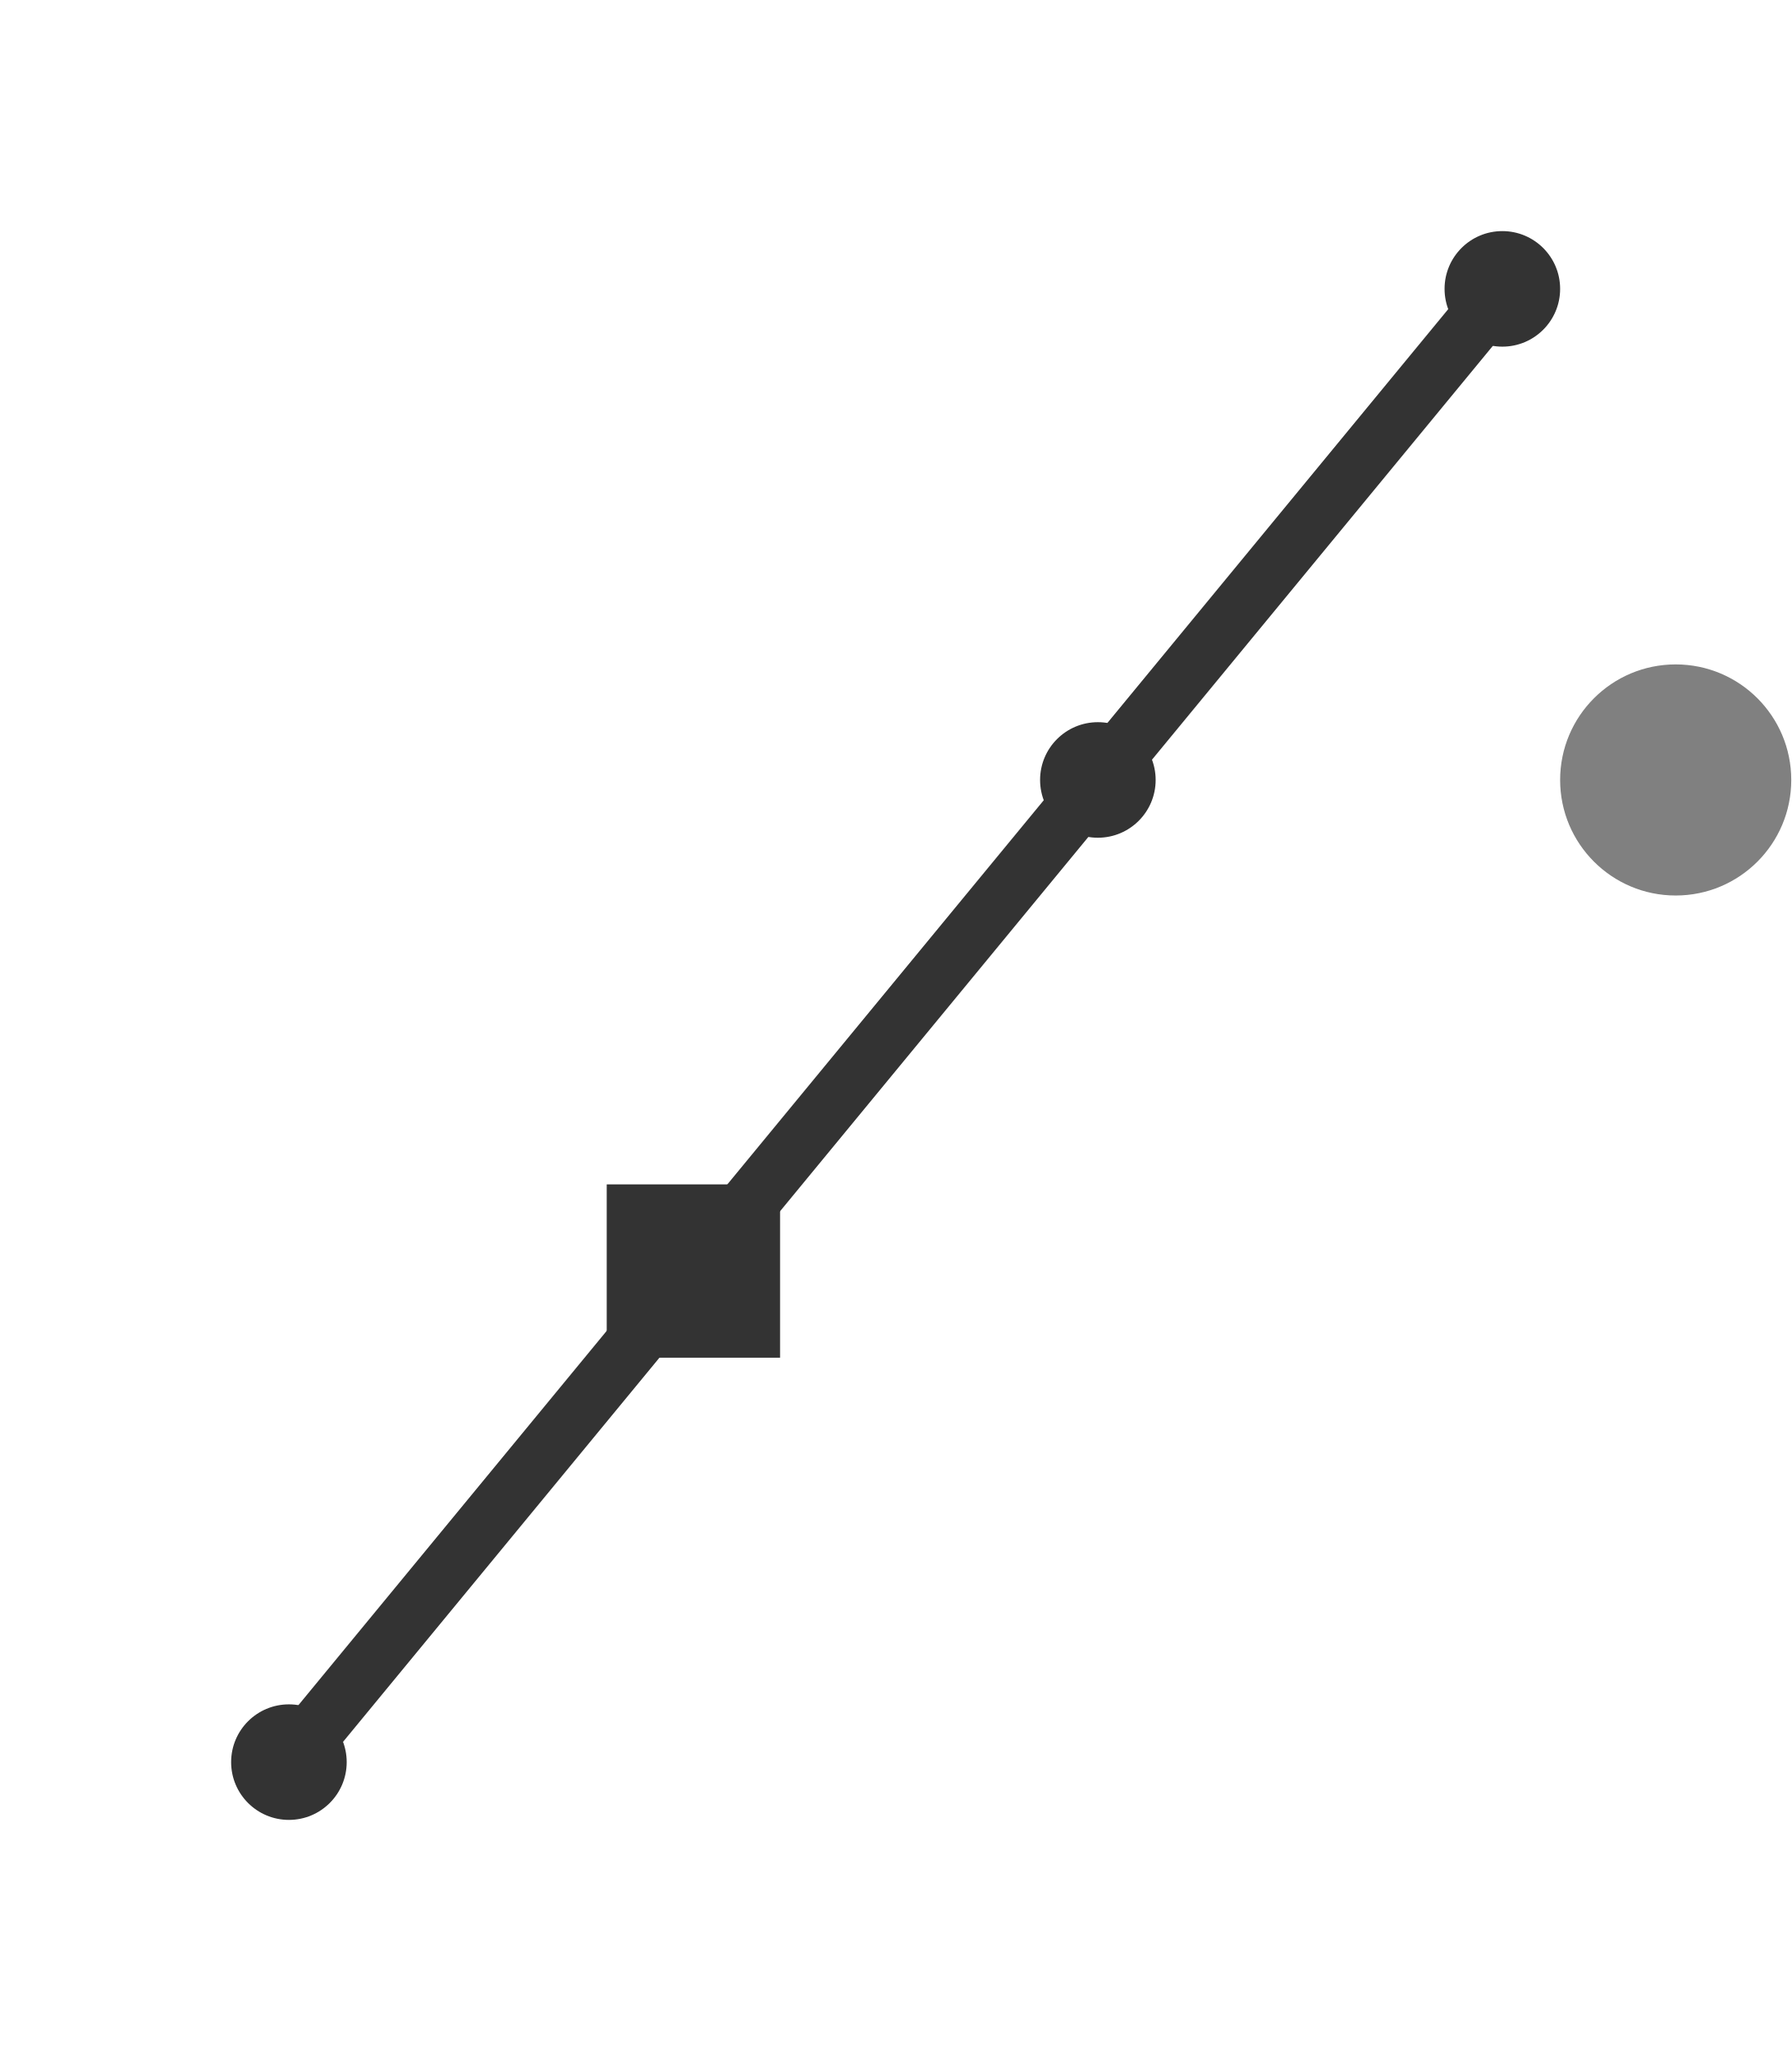
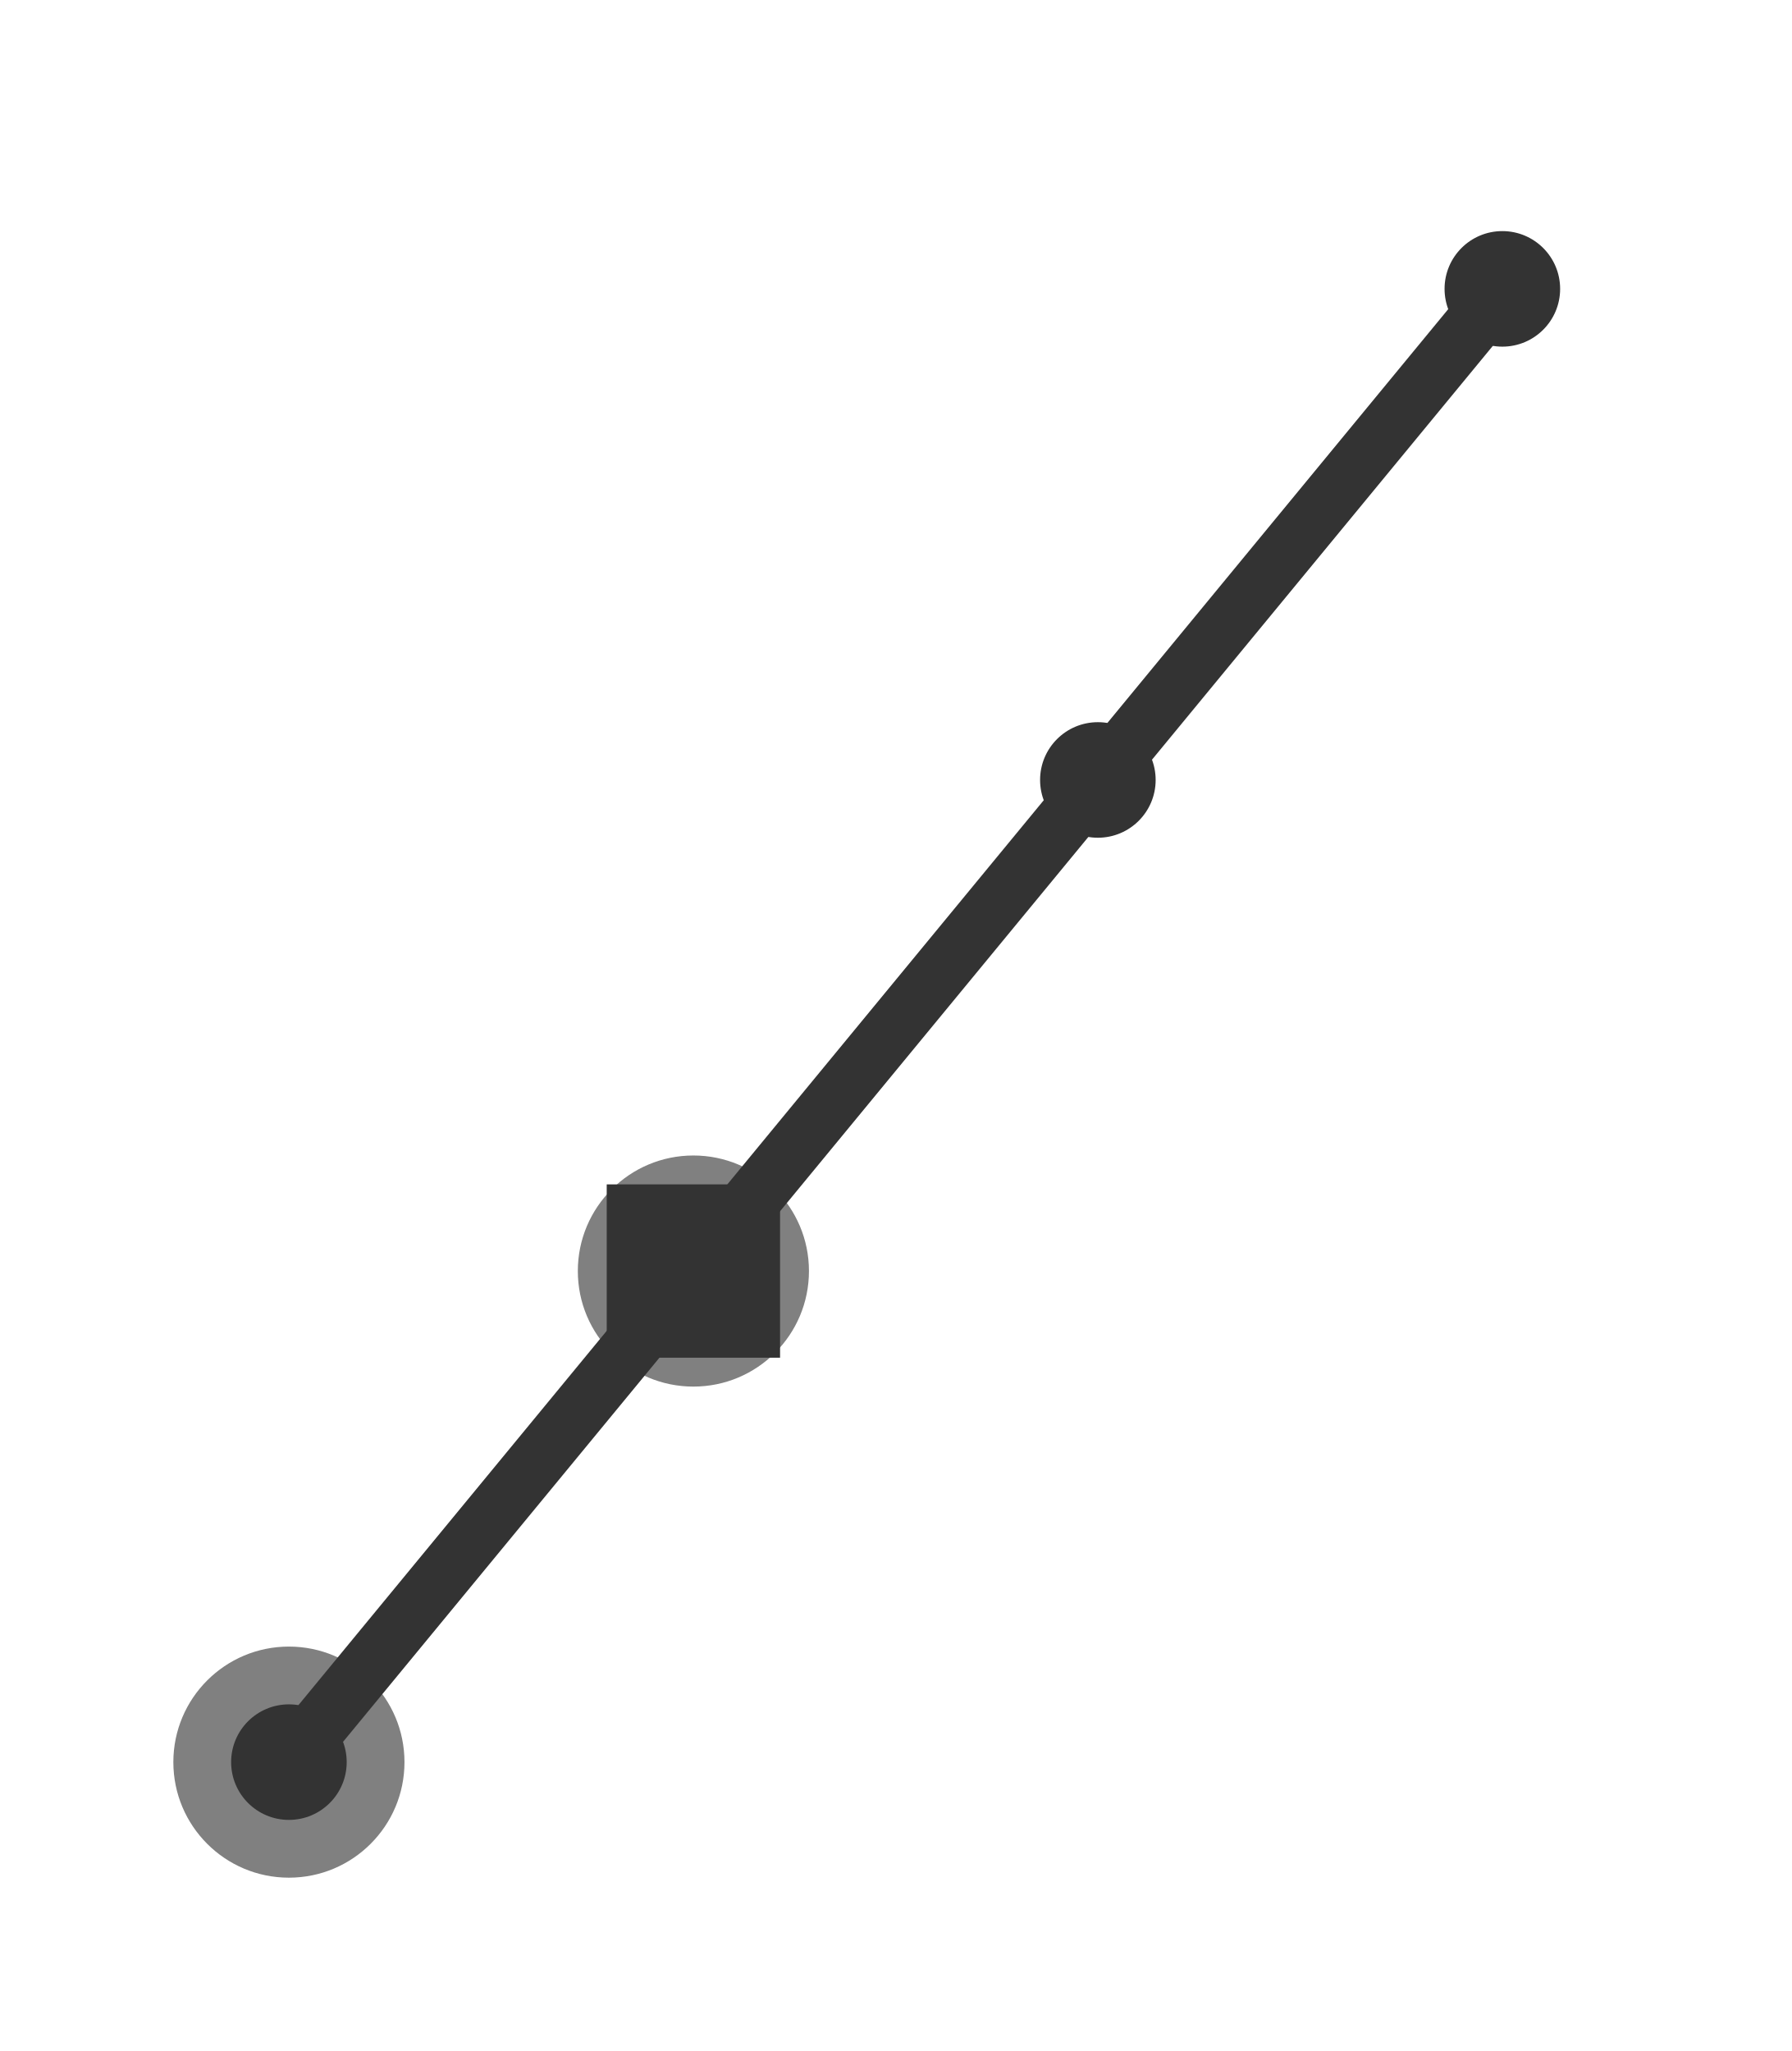
<svg xmlns="http://www.w3.org/2000/svg" class="chord-icon" width="62.0" height="71.0">
-   <circle cx="58.0" cy="27.0" r="4" fill="gray" />
-   <circle cx="72.0" cy="10.0" r="4" fill="gray" />
+   <circle cx="10.0" cy="61.0" r="4" fill="gray" />
+   <circle cx="24.0" cy="44.0" r="4" fill="gray" />
  <circle cx="24.0" cy="44.0" r="2" fill="#333333" />
  <circle cx="38.0" cy="27.0" r="2" fill="#333333" />
  <circle cx="52.0" cy="10.0" r="2" fill="#333333" />
  <circle cx="10.0" cy="61.0" r="2" fill="#333333" />
  <rect x="21.0" y="41.0" width="6" height="6" fill="#333333" />
  <line x1="24.0" y1="44.0" x2="38.0" y2="27.0" stroke="#333333" stroke-width="2" />
  <line x1="24.0" y1="44.0" x2="10.0" y2="61.0" stroke="#333333" stroke-width="2" />
  <line x1="38.0" y1="27.0" x2="52.0" y2="10.0" stroke="#333333" stroke-width="2" />
</svg>
